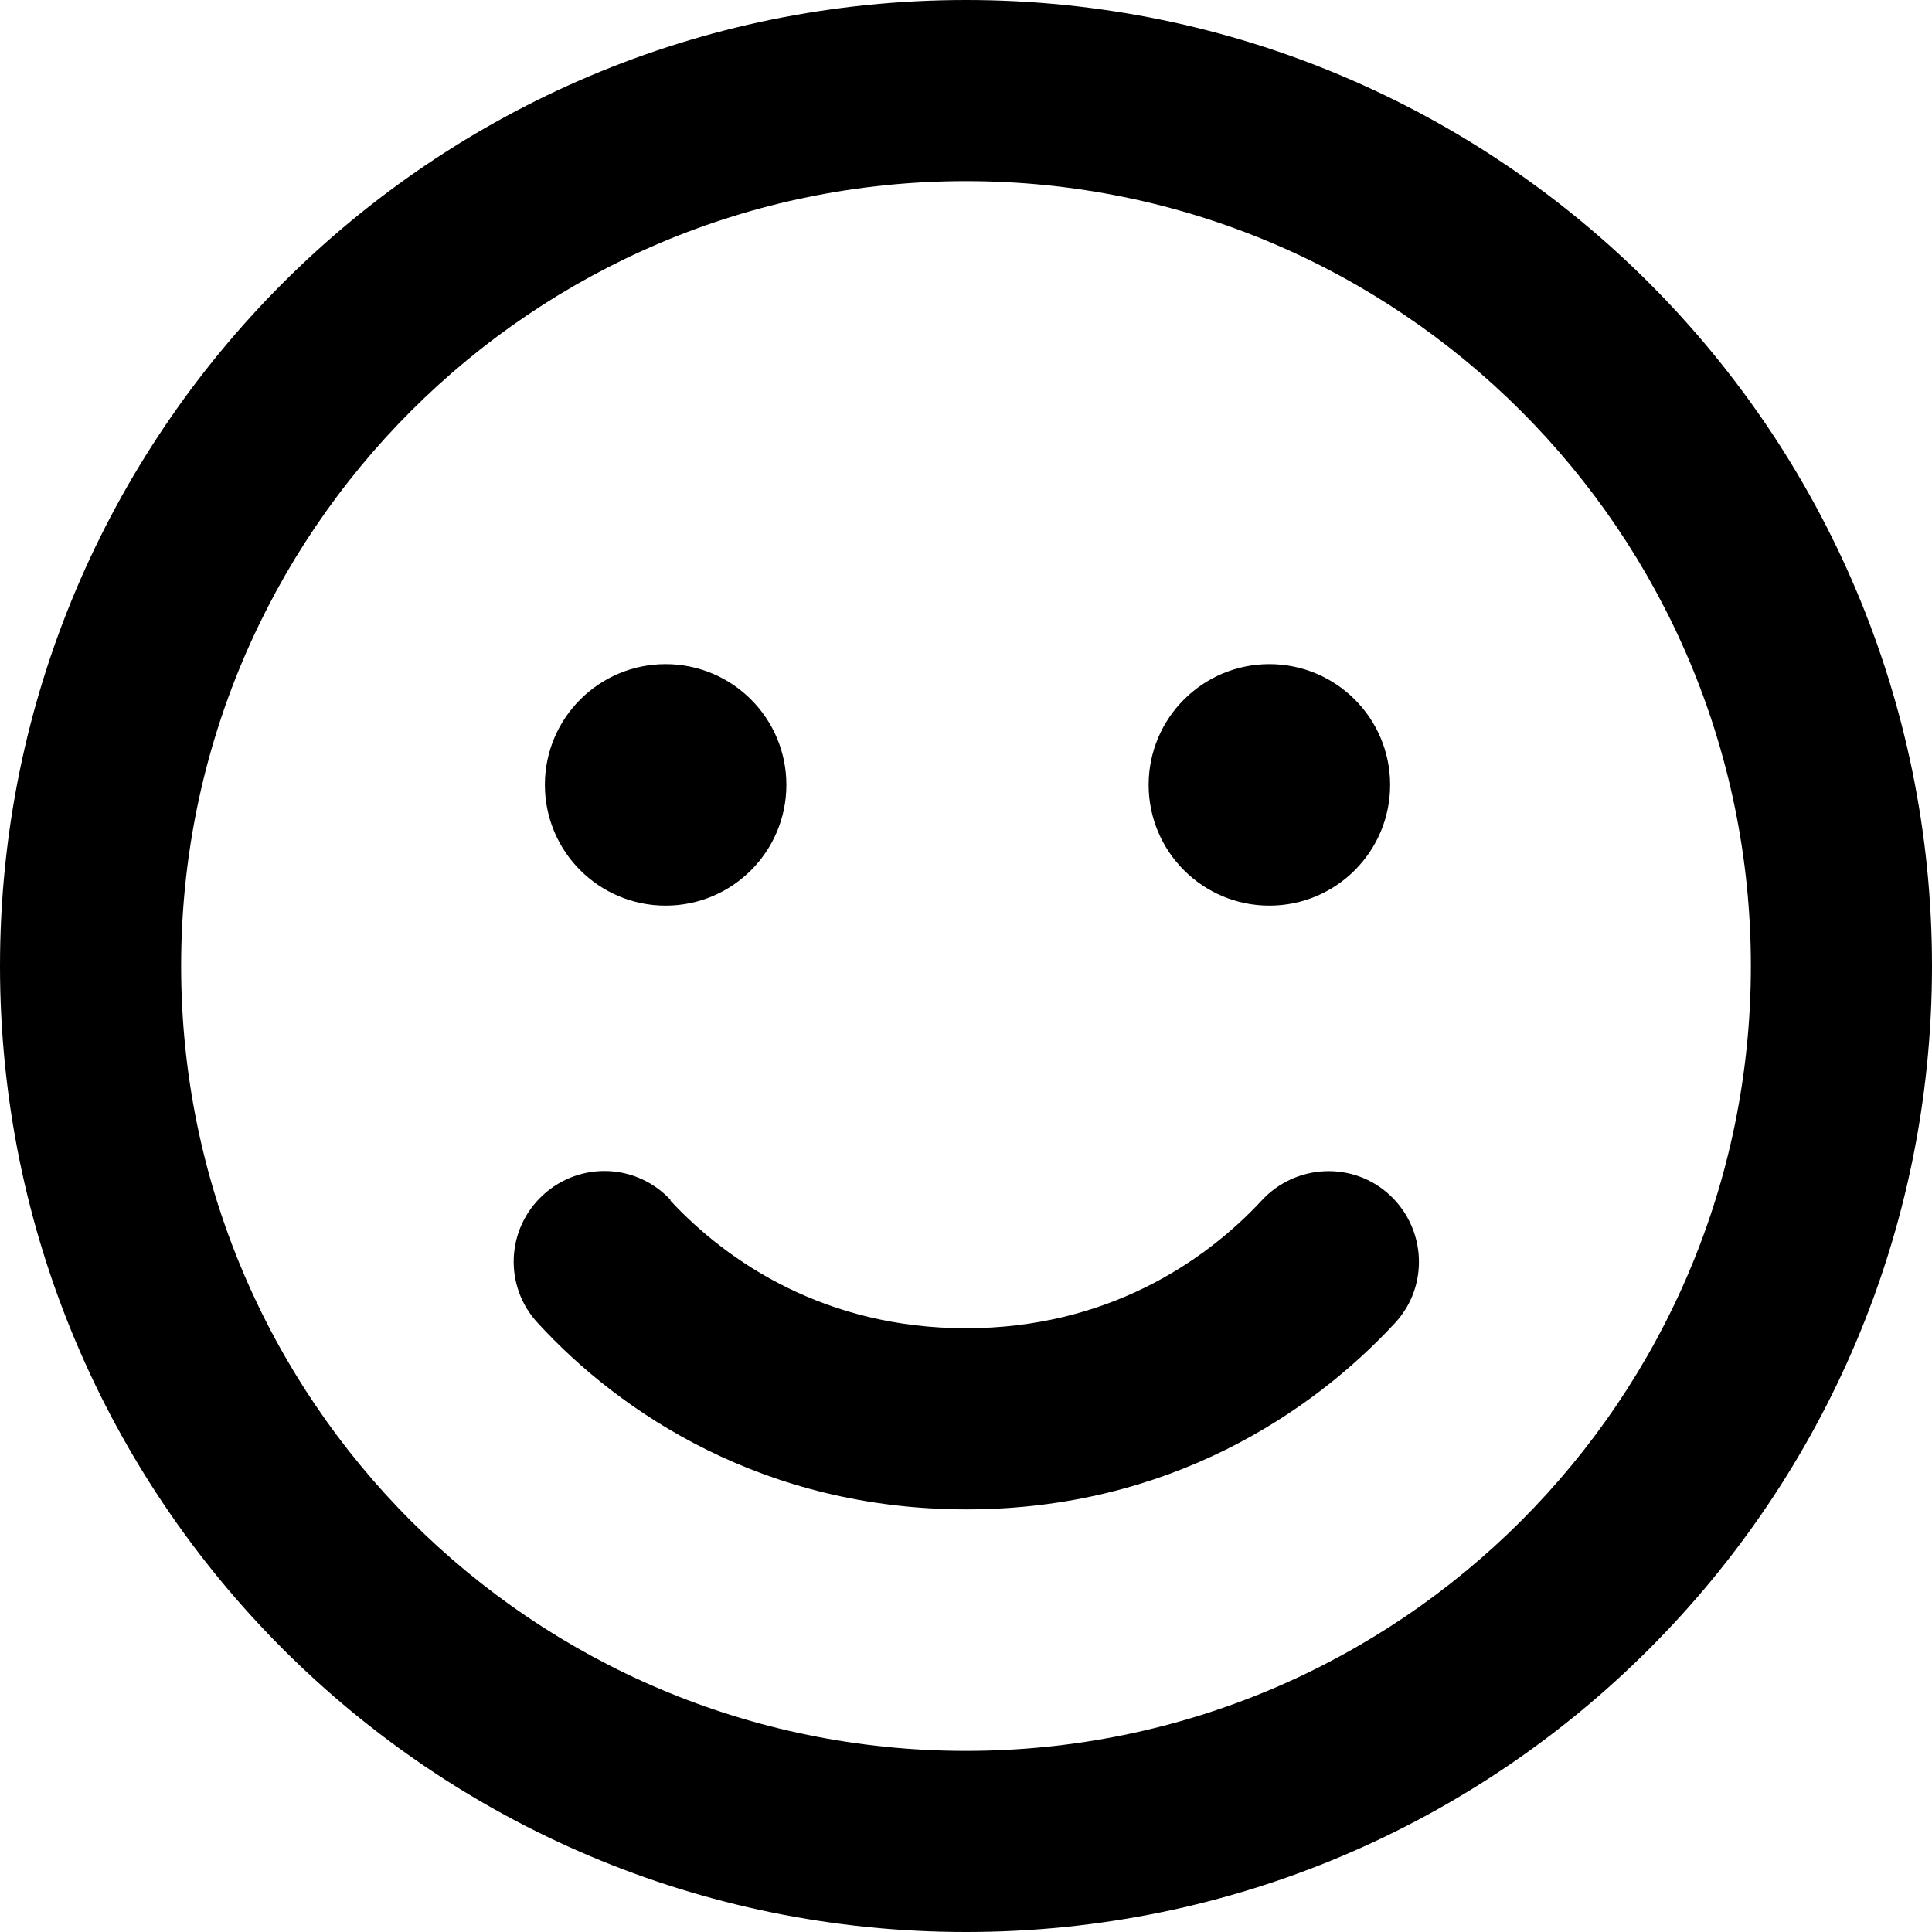
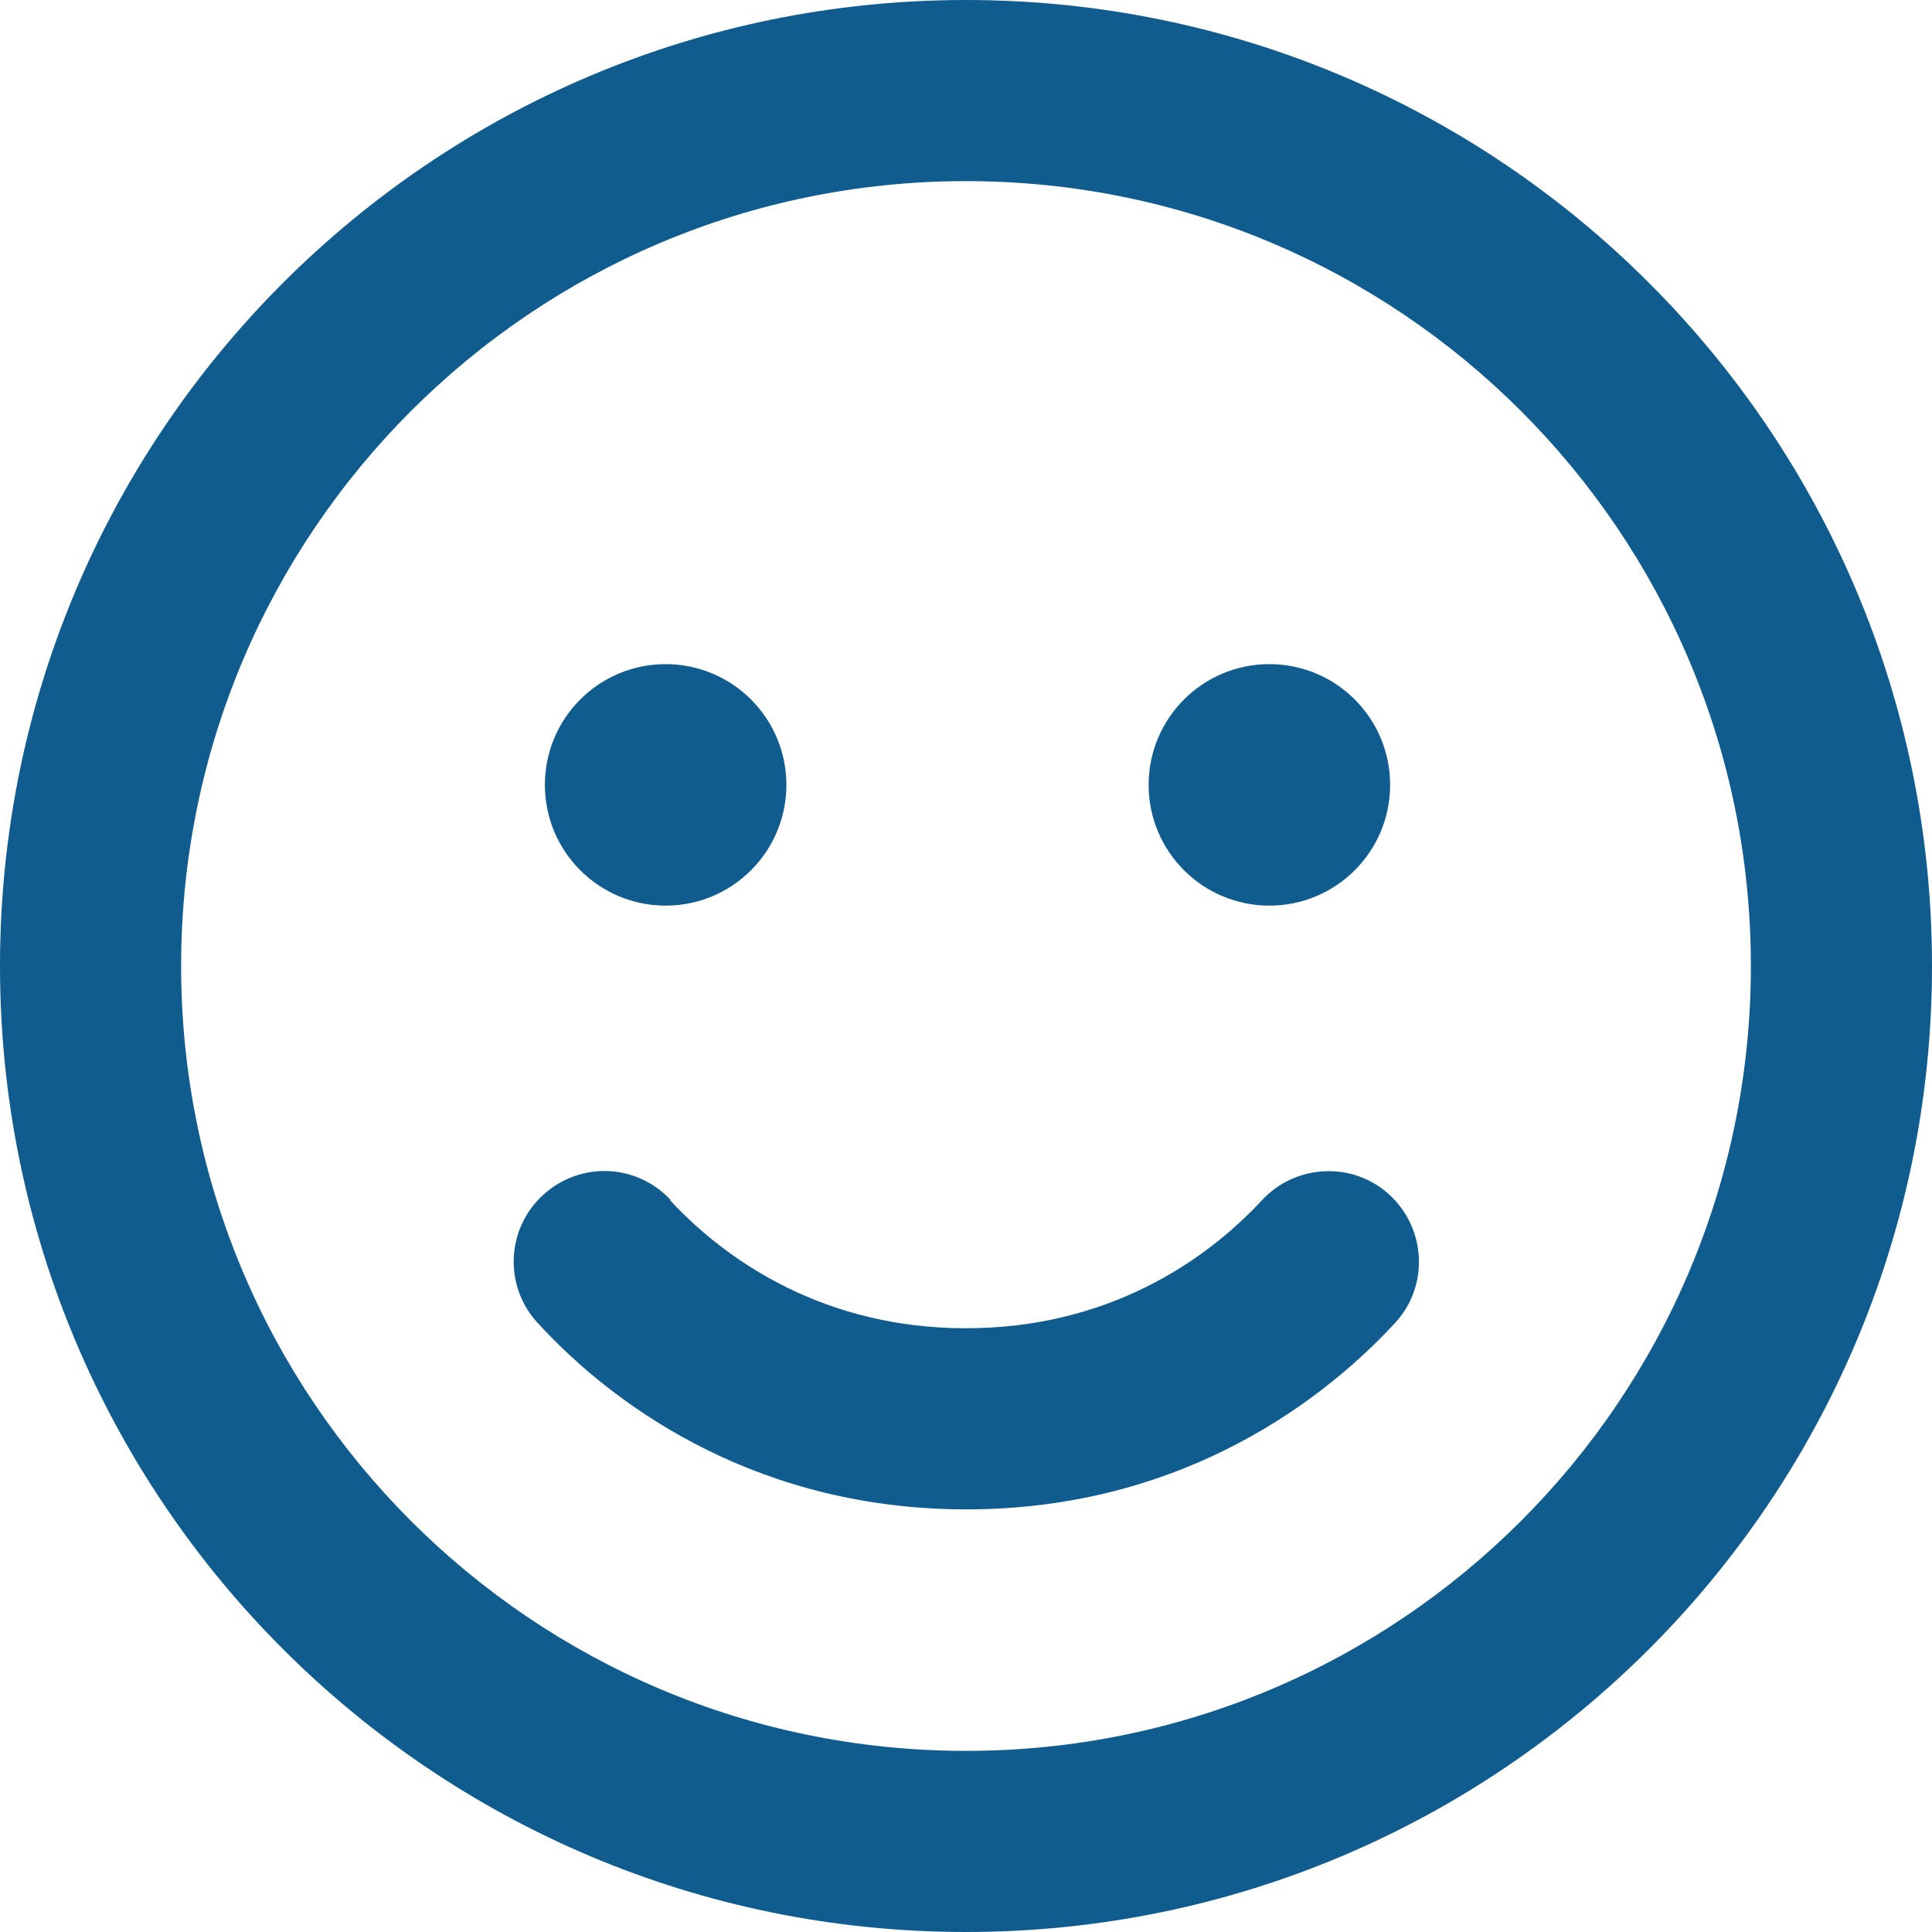
<svg xmlns="http://www.w3.org/2000/svg" viewBox="0 0 512 512">
-   <path d="M464 256A208 208 0 1 0 48 256a208 208 0 1 0 416 0zM0 256a256 256 0 1 1 512 0A256 256 0 1 1 0 256zm177.6 62.1C192.8 334.5 218.8 352 256 352s63.2-17.5 78.4-33.9c9-9.7 24.2-10.4 33.9-1.4s10.4 24.2 1.4 33.9c-22 23.8-60 49.4-113.6 49.4s-91.7-25.5-113.6-49.4c-9-9.7-8.4-24.9 1.4-33.9s24.9-8.4 33.9 1.4zM144.4 208a32 32 0 1 1 64 0 32 32 0 1 1 -64 0zm192-32a32 32 0 1 1 0 64 32 32 0 1 1 0-64z" />
+   <path fill="#115c8f" d="M464 256A208 208 0 1 0 48 256a208 208 0 1 0 416 0zM0 256a256 256 0 1 1 512 0A256 256 0 1 1 0 256zm177.6 62.1C192.8 334.5 218.8 352 256 352s63.2-17.5 78.4-33.9c9-9.7 24.2-10.4 33.9-1.4s10.4 24.2 1.4 33.9c-22 23.8-60 49.4-113.6 49.4s-91.7-25.5-113.6-49.4c-9-9.7-8.4-24.9 1.4-33.9s24.9-8.4 33.9 1.4zM144.4 208a32 32 0 1 1 64 0 32 32 0 1 1 -64 0zm192-32a32 32 0 1 1 0 64 32 32 0 1 1 0-64z" />
</svg>
